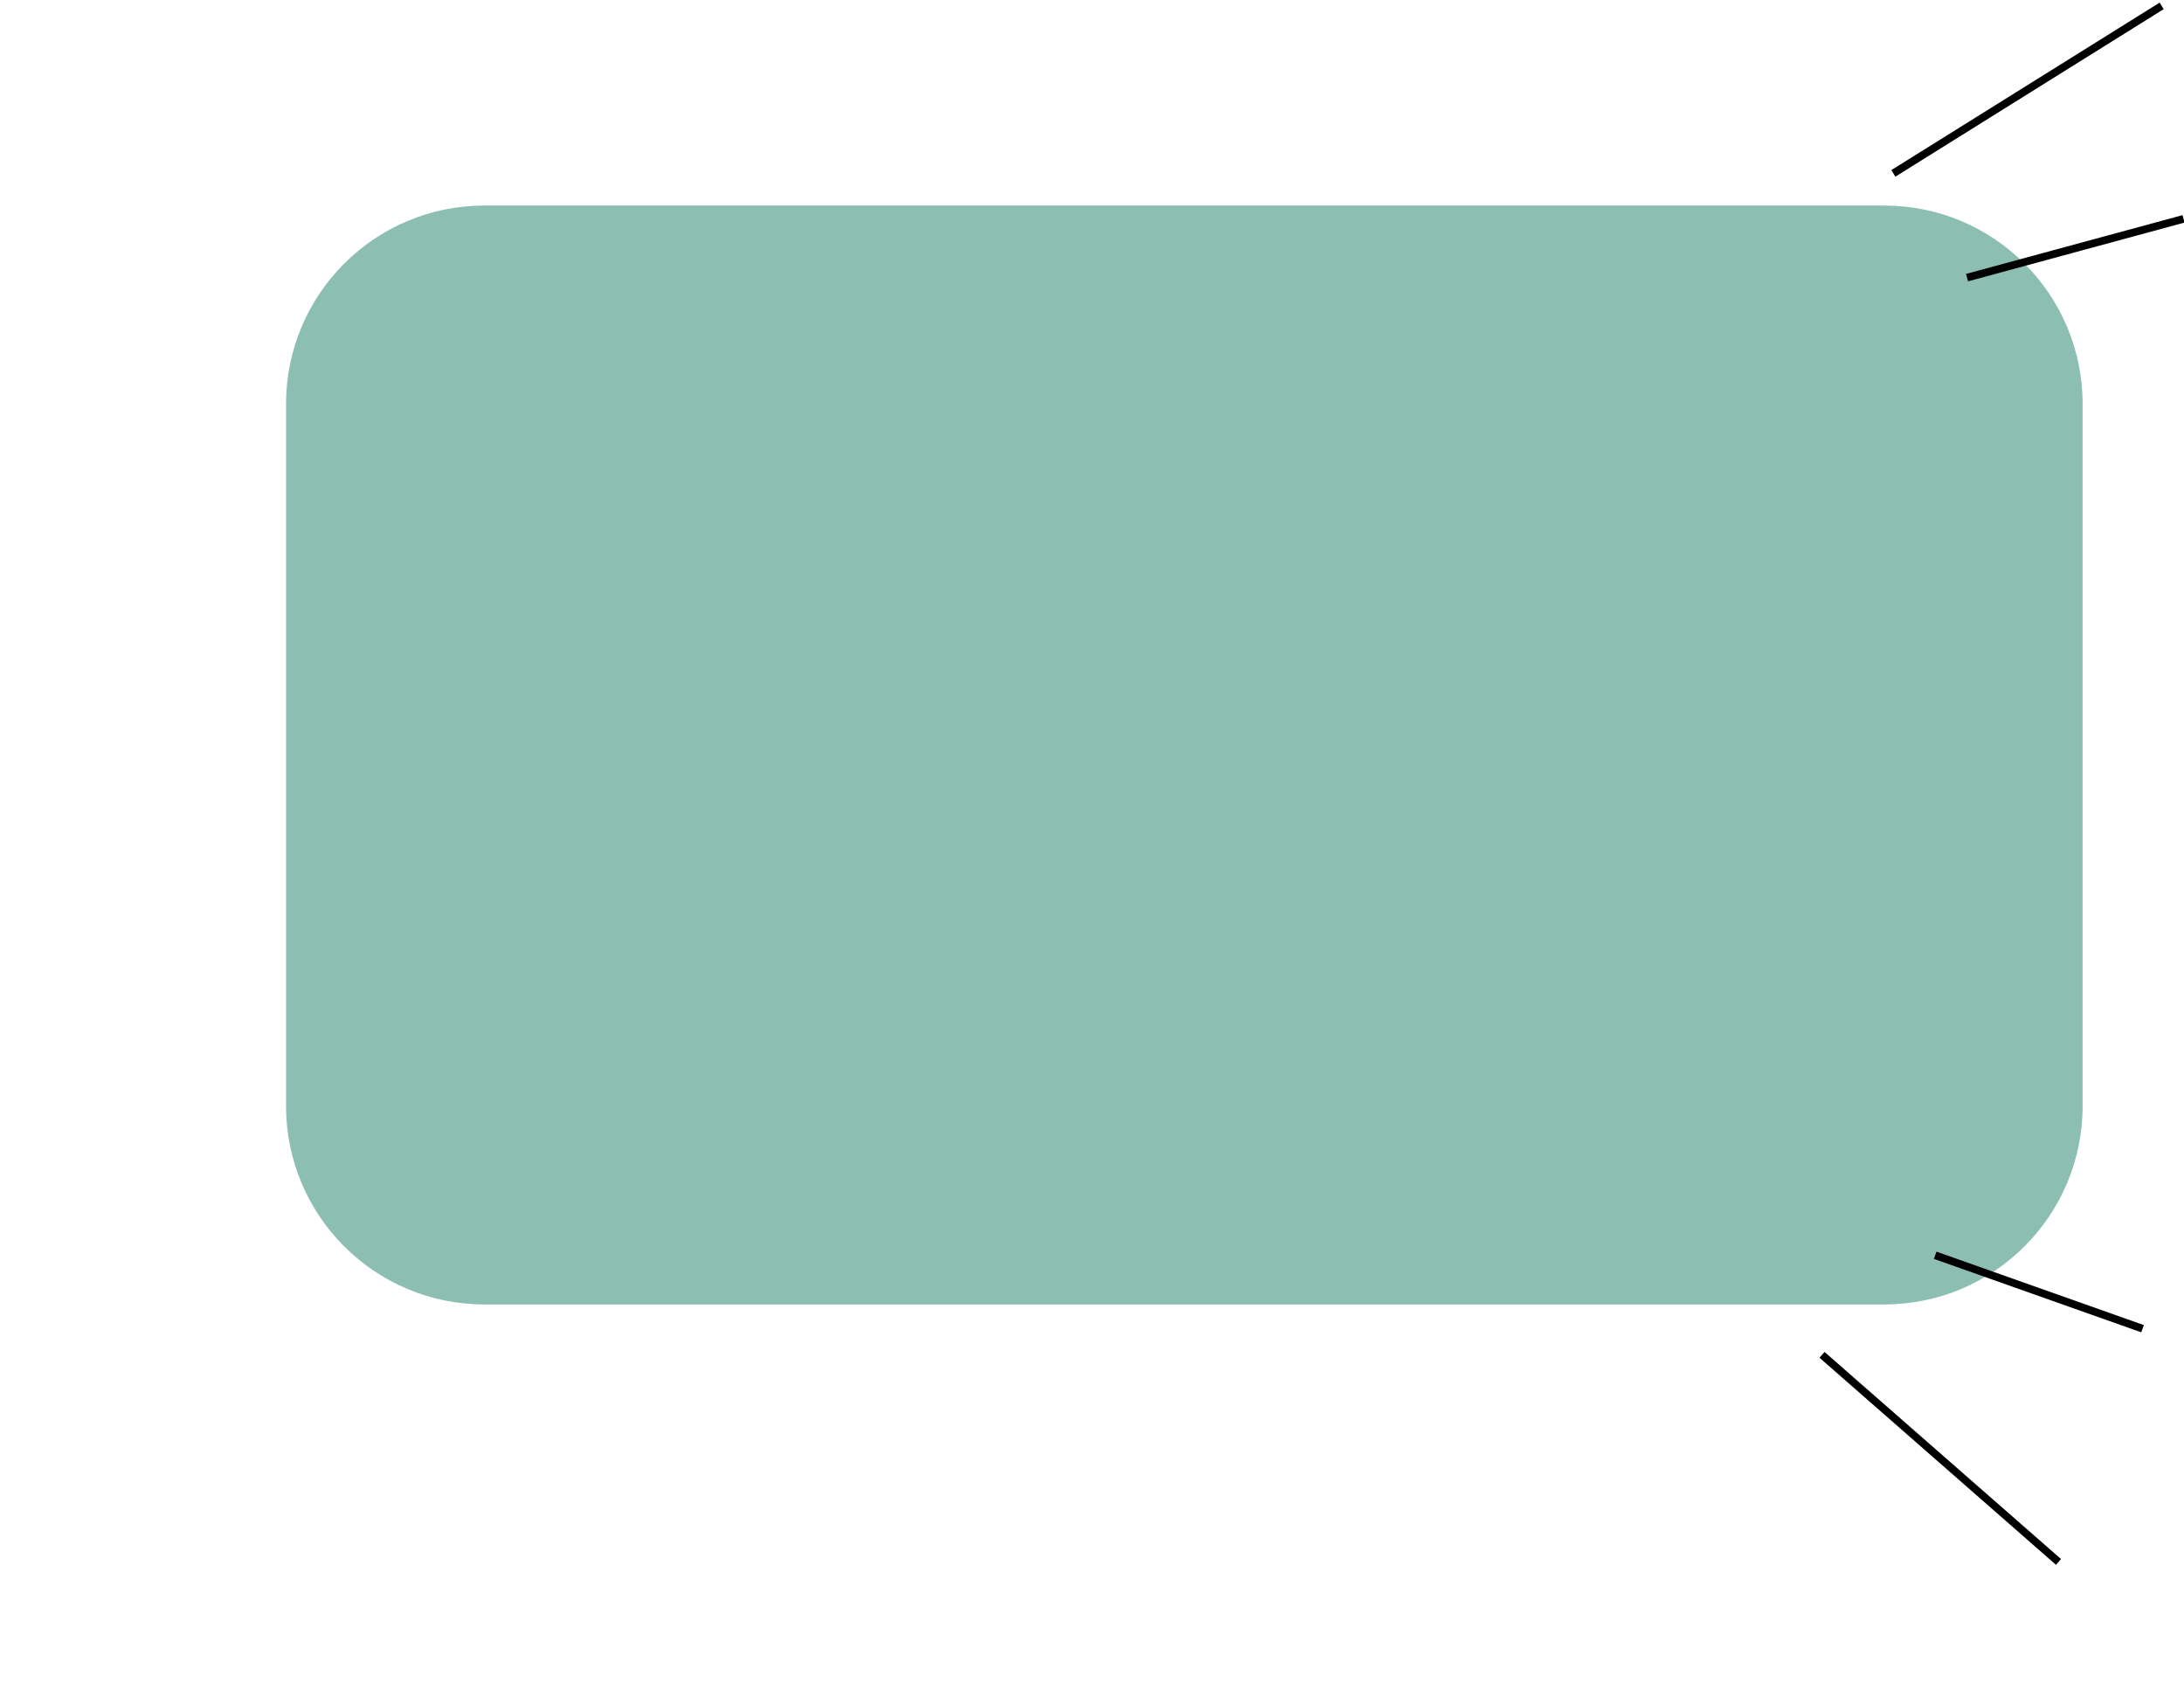
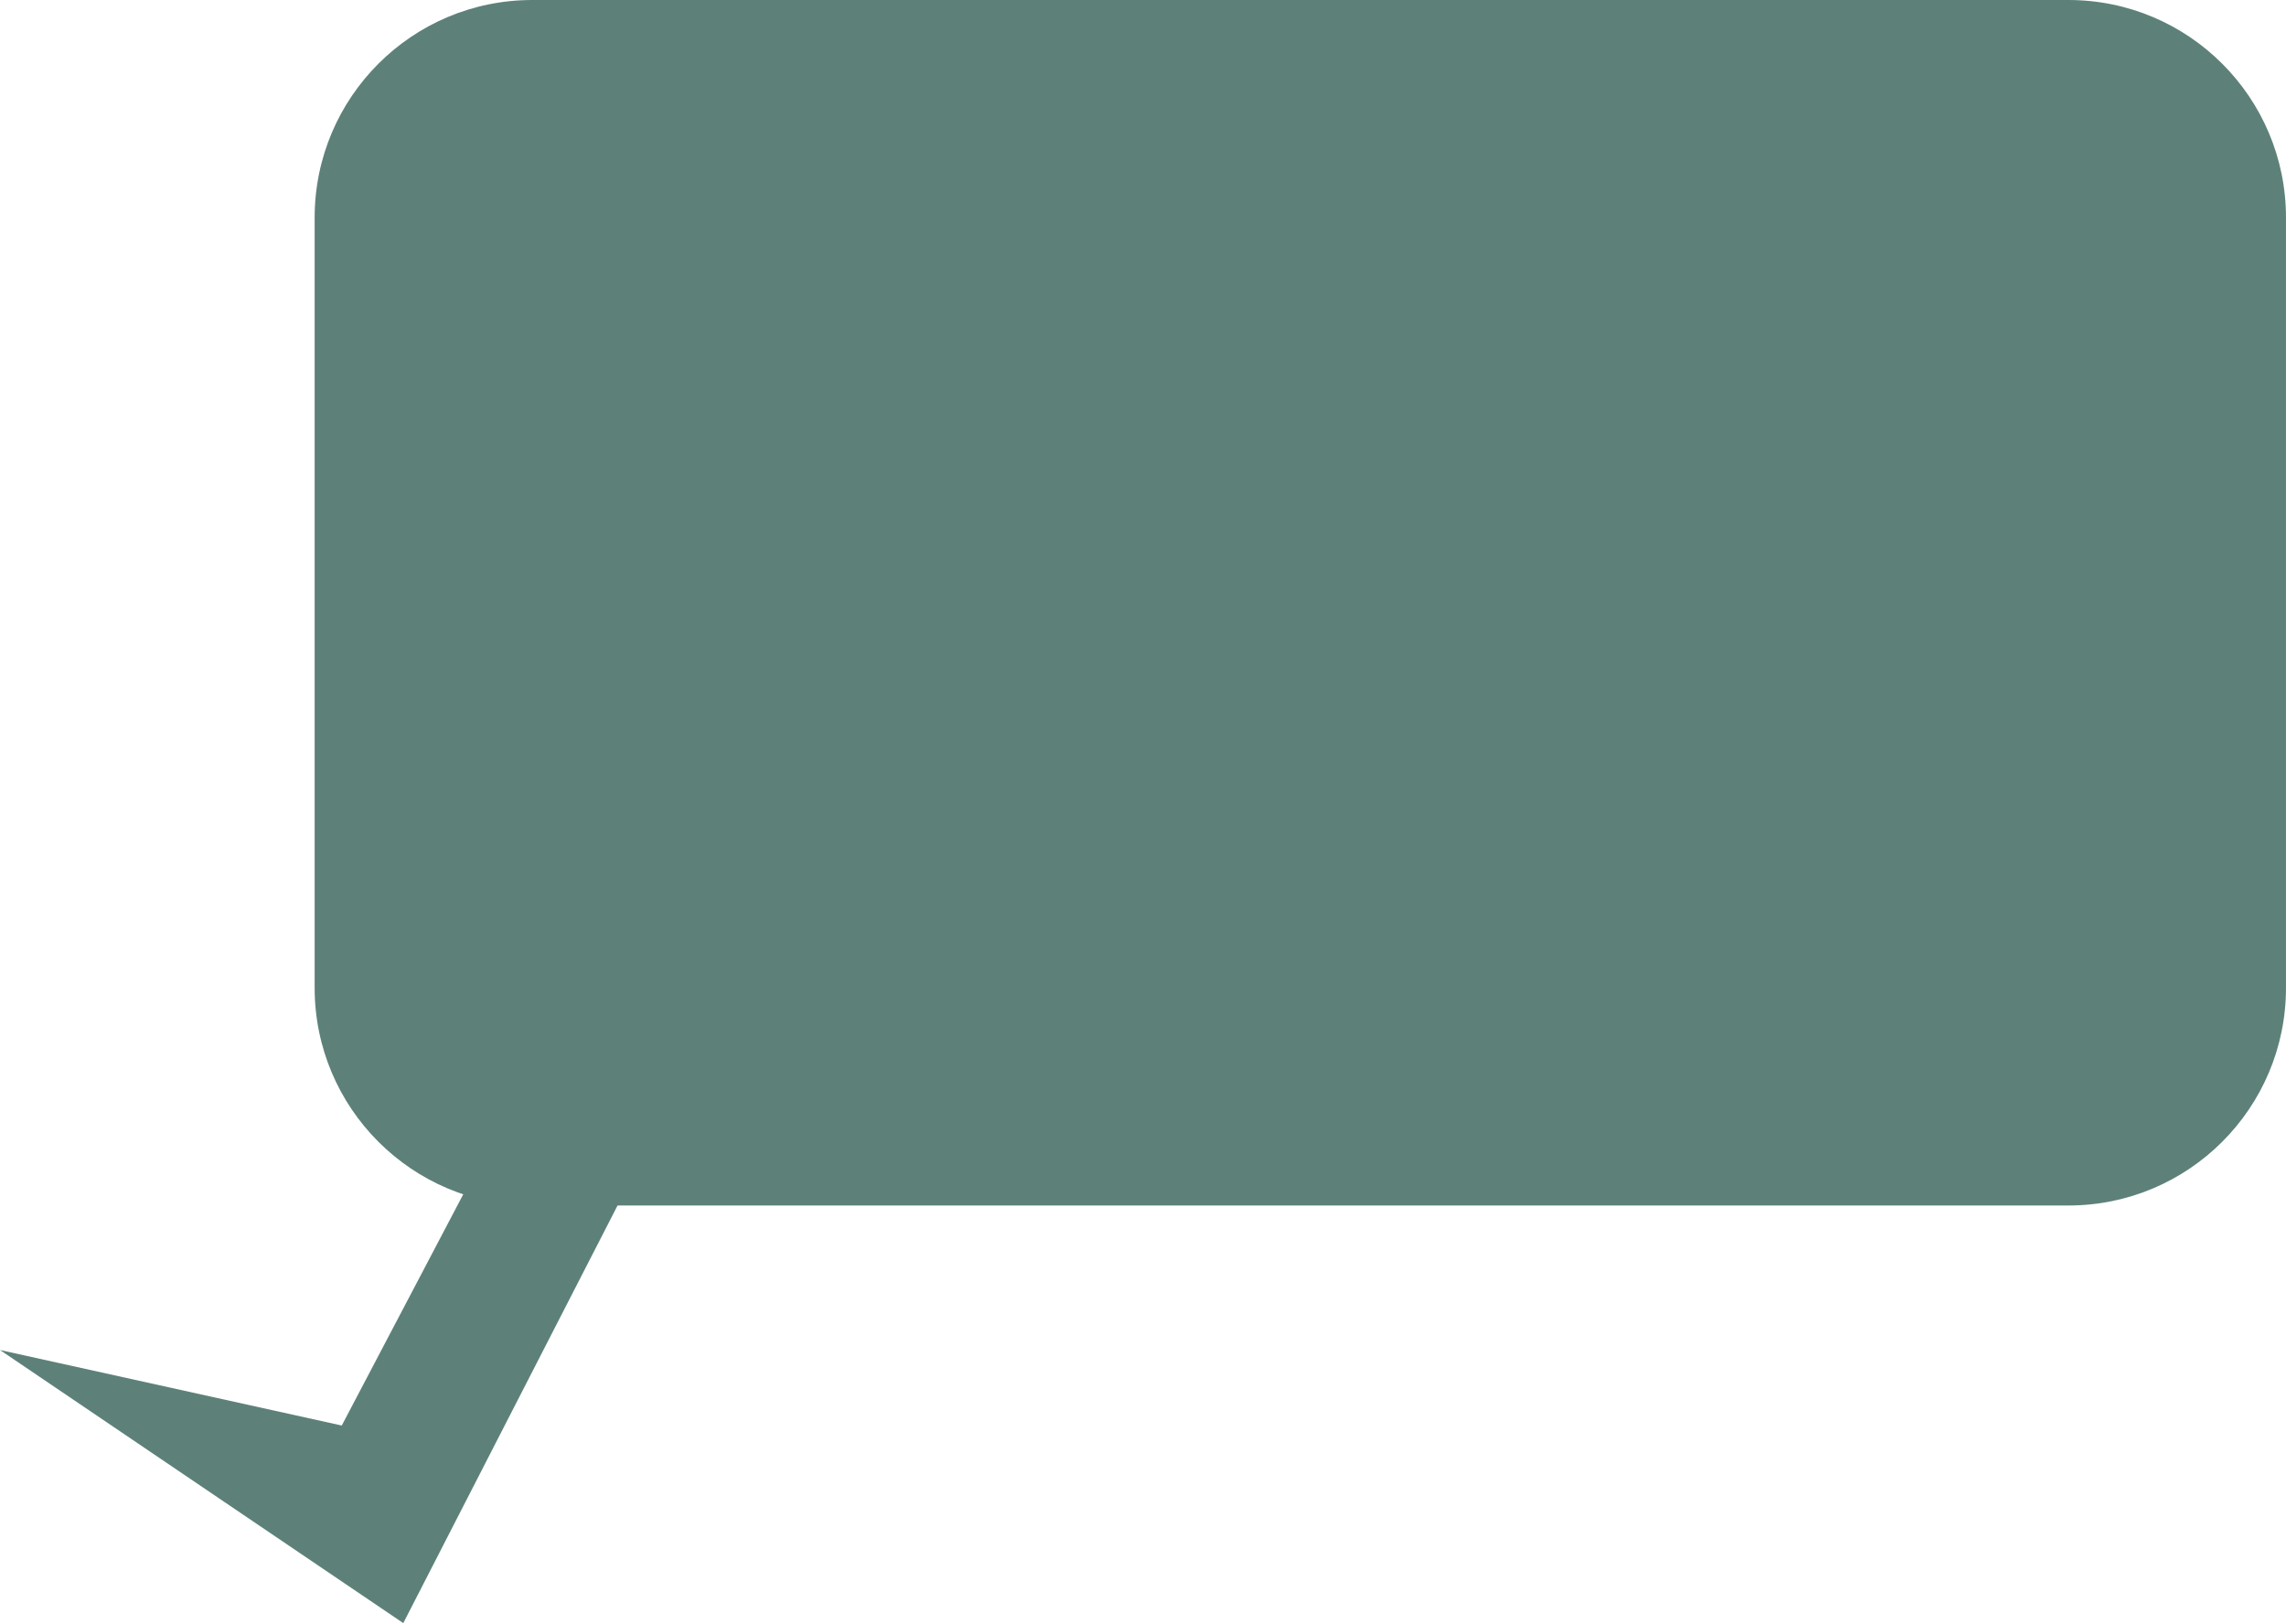
- <svg xmlns="http://www.w3.org/2000/svg" width="440.378mm" height="339.201mm" viewBox="0 0 440.378 339.201" version="1.1" id="svg1">
-   <defs id="defs1" />
-   <g id="layer1" transform="translate(144.1982,9.52498)">
-     <g id="g2" transform="matrix(0.2645833,0,0,0.2645833,-144.3381,31.91113)">
-       <rect class="cls-1" x="218.54" y="0" width="1369.15" height="837.24" rx="151.14" ry="151.14" transform="rotate(180,903.11,418.62)" id="rect1" style="fill:#8dbeb2" />
-       <path style="opacity:0.998;fill:#000000;stroke:#000000;stroke-width:5.853;stroke-dasharray:none" d="M 1499.611,54.909 1664.59,10.13" id="path1" />
-       <path style="opacity:0.998;fill:#000000;stroke:#000000;stroke-width:5.853;stroke-dasharray:none" d="M 1443.437,-24.498 1647.921,-152.126" id="path2" />
-       <path style="opacity:0.998;fill:#000000;stroke:#000000;stroke-width:5.853;stroke-dasharray:none" d="m 1475.334,799.772 158.041,55.955" id="path3" />
-       <path style="opacity:0.998;fill:#000000;stroke:#000000;stroke-width:5.853;stroke-dasharray:none" d="m 1389.083,875.636 180.211,157.772" id="path4" />
+ <svg xmlns="http://www.w3.org/2000/svg" id="Layer_2" viewBox="0 0 1587.69 1127.28">
+   <defs>
+     <style>
+       .cls-1 {
+         fill: #5d8179;
+       }
+     </style>
+   </defs>
+   <g id="Layer_2-2" data-name="Layer_2">
+     <g>
+       <rect class="cls-1" x="218.54" y="0" width="1369.15" height="837.24" rx="151.14" ry="151.14" transform="translate(1806.22 837.24) rotate(-180)" />
+       <polygon class="cls-1" points="474.73 747.94 280.09 1127.28 0 937.61 237.36 990.05 384.53 709.96 474.73 747.94" />
    </g>
  </g>
</svg>
